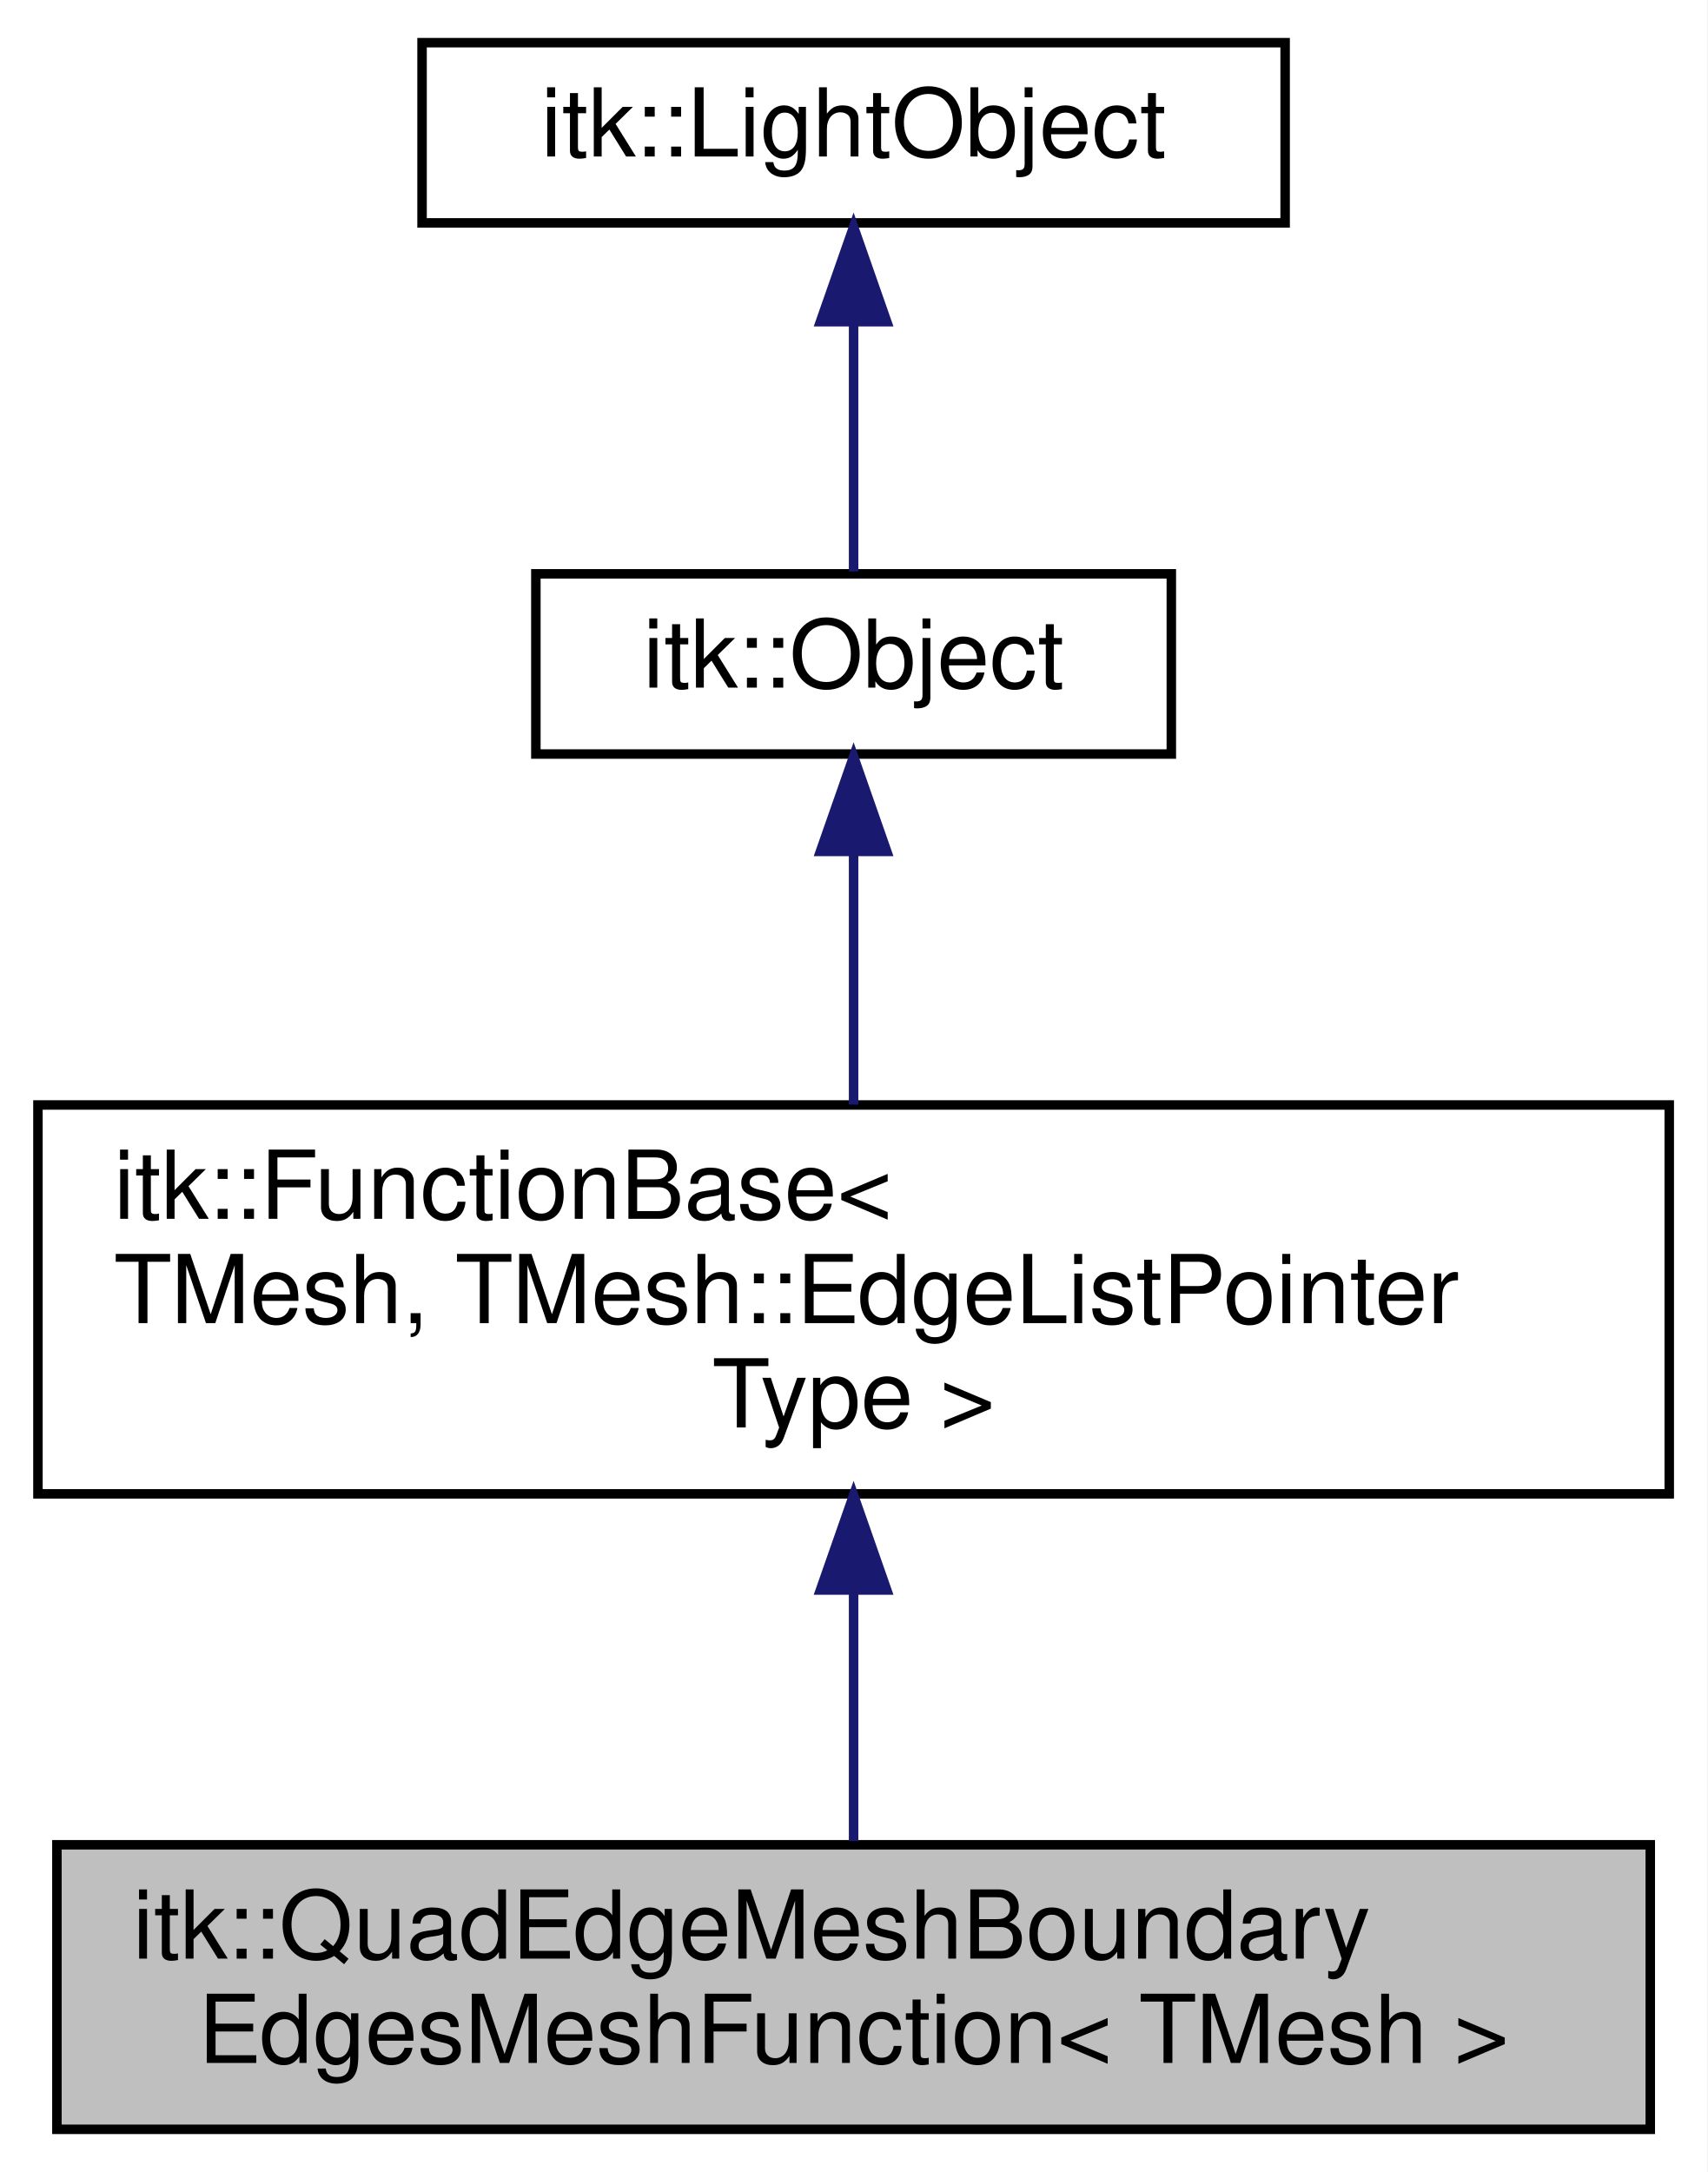
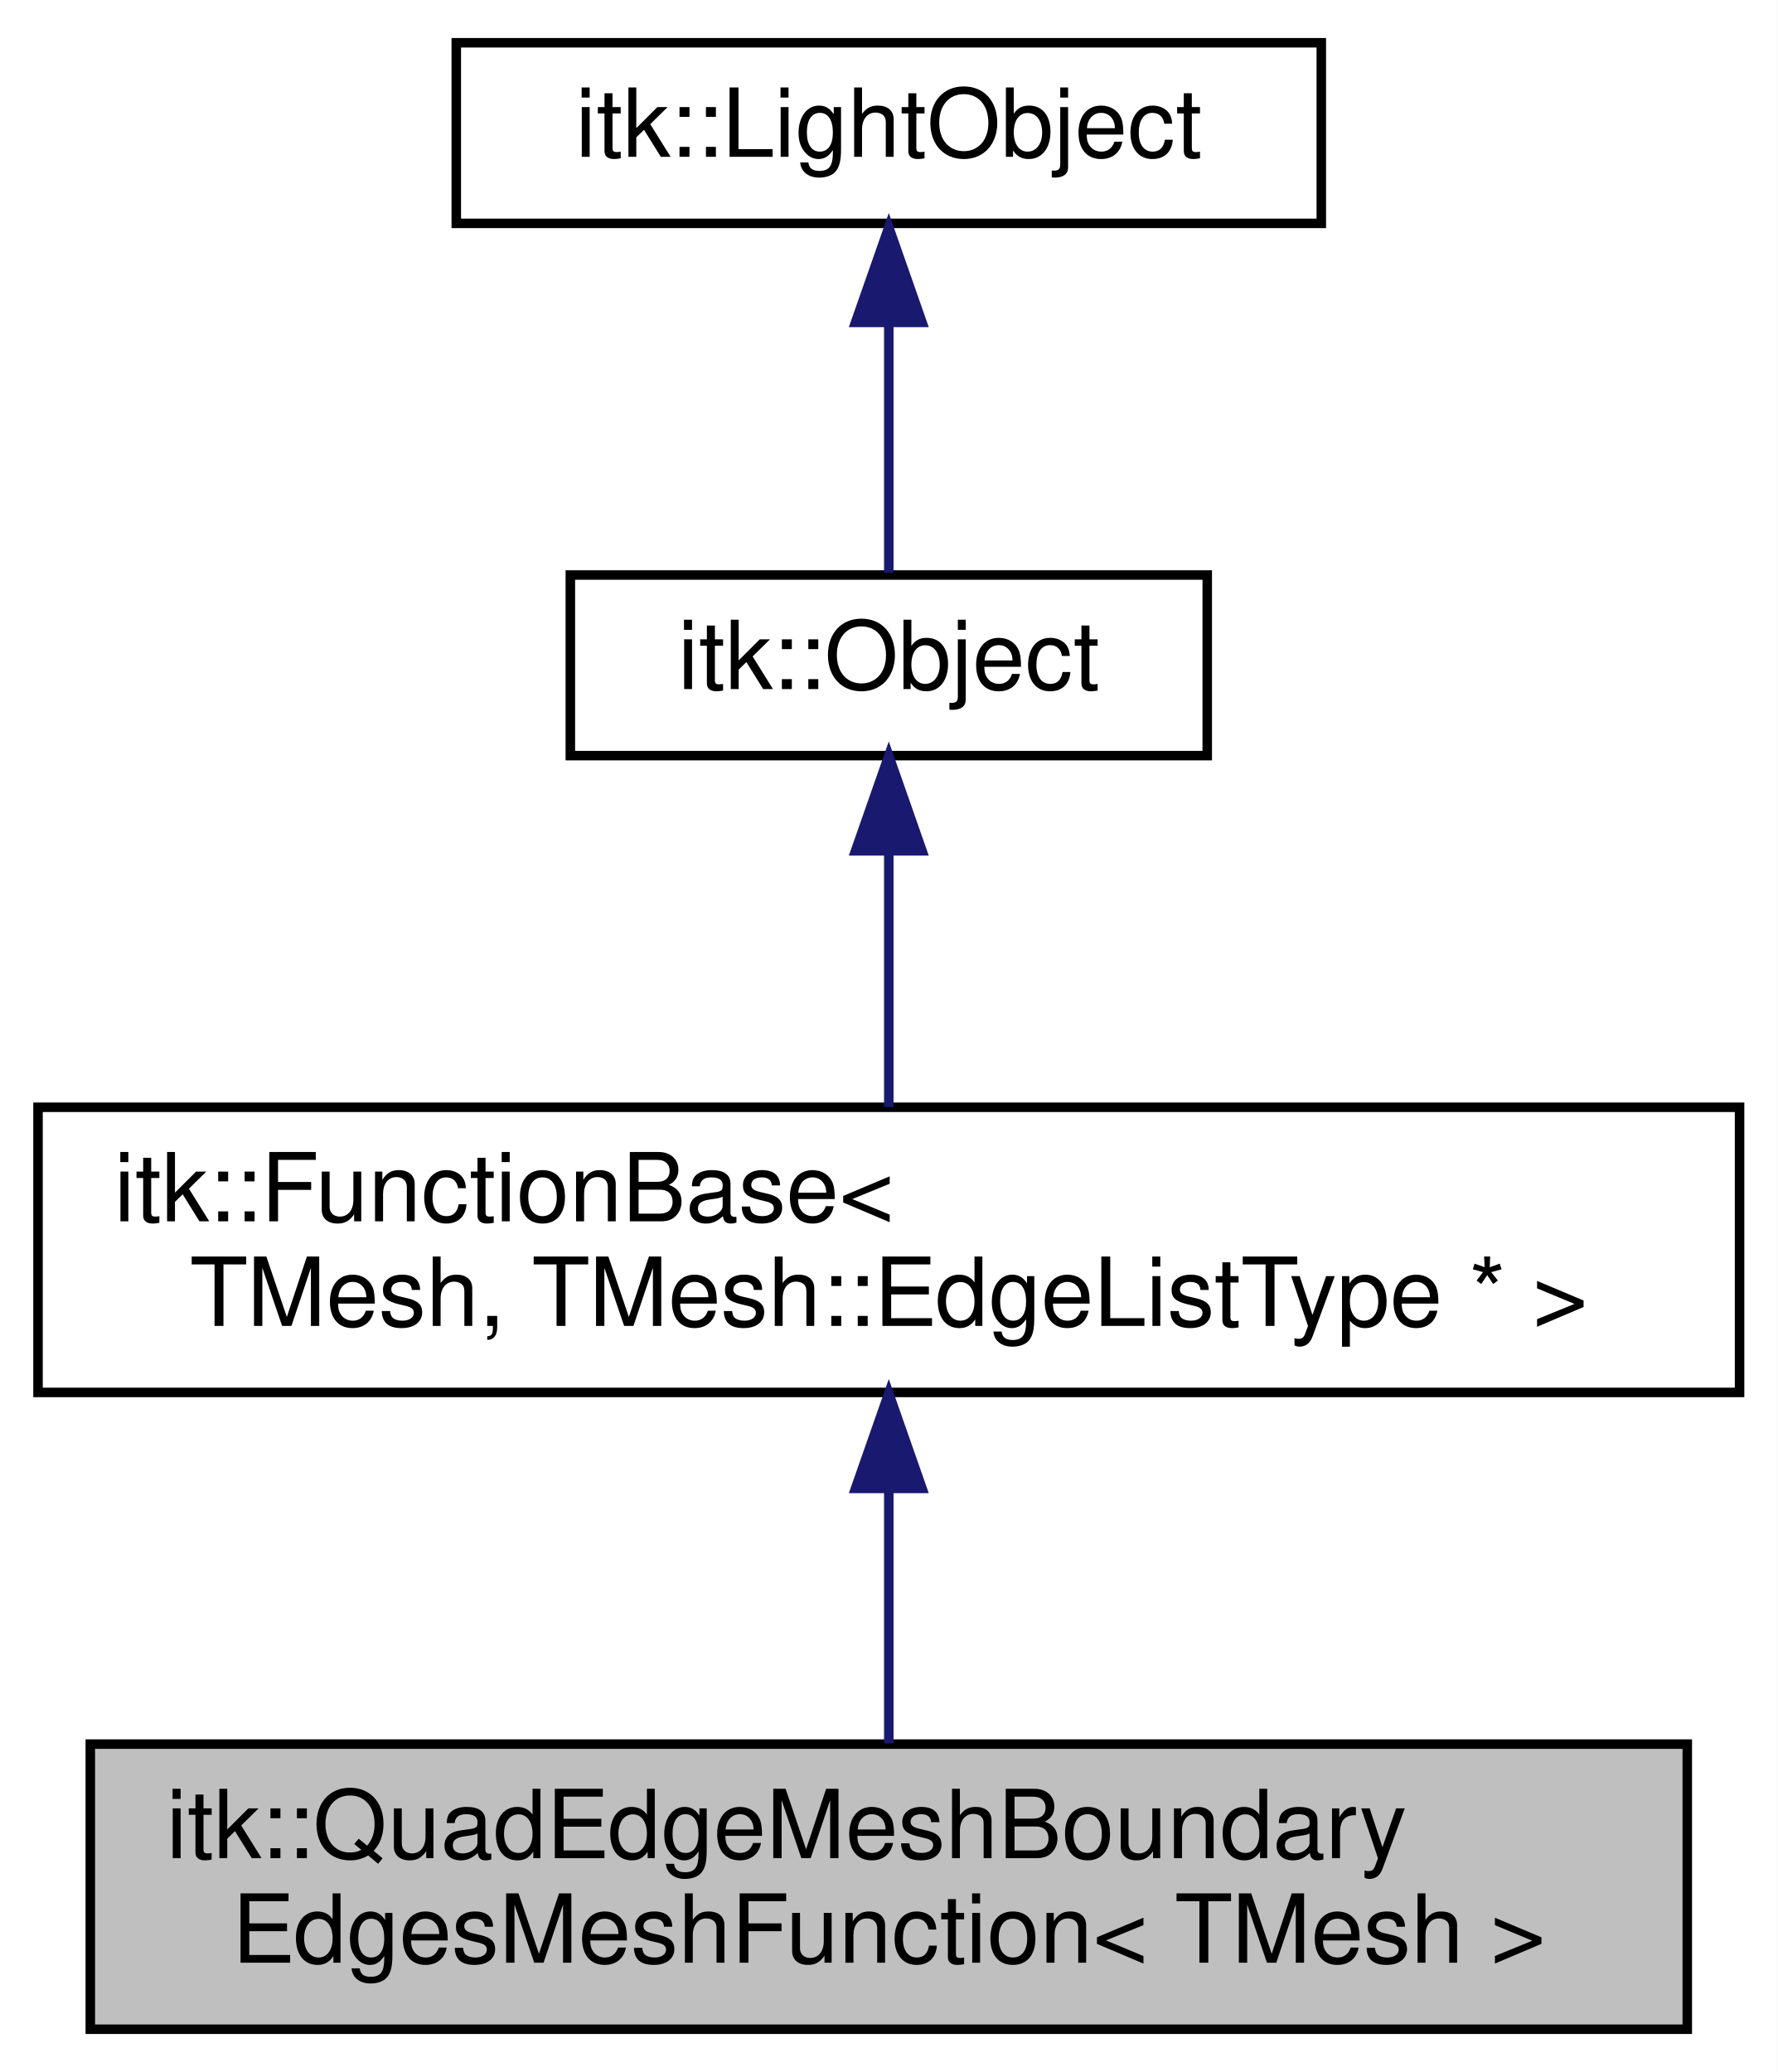
- <svg xmlns="http://www.w3.org/2000/svg" xmlns:xlink="http://www.w3.org/1999/xlink" width="180pt" height="229pt" viewBox="0.00 0.00 180.00 229.00">
-   <g id="graph0" class="graph" transform="scale(1 1) rotate(0) translate(4 225)">
-     <polygon fill="white" stroke="transparent" points="-4,4 -4,-225 176,-225 176,4 -4,4" />
+ <svg xmlns="http://www.w3.org/2000/svg" xmlns:xlink="http://www.w3.org/1999/xlink" width="187pt" height="218pt" viewBox="0.00 0.00 187.00 218.00">
+   <g id="graph0" class="graph" transform="scale(1 1) rotate(0) translate(4 214)">
+     <polygon fill="white" stroke="transparent" points="-4,4 -4,-214 183,-214 183,4 -4,4" />
    <g id="node1" class="node">
      <g id="a_node1">
        <a xlink:title="Build a list of references to edges (as GeometricalQuadEdge::RawPointer) each one representing a diff...">
-           <polygon fill="#bfbfbf" stroke="black" points="2,-0.5 2,-30.5 170,-30.5 170,-0.5 2,-0.5" />
-           <text text-anchor="start" x="10" y="-18.5" font-family="Helvetica,sans-Serif" font-size="10.00">itk::QuadEdgeMeshBoundary</text>
-           <text text-anchor="middle" x="86" y="-7.5" font-family="Helvetica,sans-Serif" font-size="10.00">EdgesMeshFunction&lt; TMesh &gt;</text>
+           <polygon fill="#bfbfbf" stroke="black" points="5.5,-0.5 5.5,-30.5 173.5,-30.5 173.5,-0.5 5.5,-0.5" />
+           <text text-anchor="start" x="13.5" y="-18.5" font-family="Helvetica,sans-Serif" font-size="10.00">itk::QuadEdgeMeshBoundary</text>
+           <text text-anchor="middle" x="89.5" y="-7.5" font-family="Helvetica,sans-Serif" font-size="10.00">EdgesMeshFunction&lt; TMesh &gt;</text>
        </a>
      </g>
    </g>
    <g id="node2" class="node">
      <g id="a_node2">
        <a xlink:href="classitk_1_1FunctionBase.html" target="_top" xlink:title=" ">
-           <polygon fill="white" stroke="black" points="0,-67.5 0,-108.5 172,-108.5 172,-67.5 0,-67.5" />
-           <text text-anchor="start" x="8" y="-96.5" font-family="Helvetica,sans-Serif" font-size="10.00">itk::FunctionBase&lt;</text>
-           <text text-anchor="start" x="8" y="-85.5" font-family="Helvetica,sans-Serif" font-size="10.00"> TMesh, TMesh::EdgeListPointer</text>
-           <text text-anchor="middle" x="86" y="-74.5" font-family="Helvetica,sans-Serif" font-size="10.00">Type &gt;</text>
+           <polygon fill="white" stroke="black" points="0,-67.5 0,-97.5 179,-97.5 179,-67.5 0,-67.5" />
+           <text text-anchor="start" x="8" y="-85.5" font-family="Helvetica,sans-Serif" font-size="10.00">itk::FunctionBase&lt;</text>
+           <text text-anchor="middle" x="89.5" y="-74.5" font-family="Helvetica,sans-Serif" font-size="10.00"> TMesh, TMesh::EdgeListType * &gt;</text>
        </a>
      </g>
    </g>
    <g id="edge1" class="edge">
-       <path fill="none" stroke="midnightblue" d="M86,-57.08C86,-48.01 86,-38.45 86,-30.89" />
-       <polygon fill="midnightblue" stroke="midnightblue" points="82.5,-57.36 86,-67.36 89.5,-57.36 82.5,-57.36" />
+       <path fill="none" stroke="midnightblue" d="M89.5,-57.11C89.5,-48.15 89.5,-38.32 89.5,-30.58" />
+       <polygon fill="midnightblue" stroke="midnightblue" points="86,-57.4 89.5,-67.4 93,-57.4 86,-57.4" />
    </g>
    <g id="node3" class="node">
      <g id="a_node3">
        <a xlink:href="classitk_1_1Object.html" target="_top" xlink:title="Base class for most ITK classes.">
-           <polygon fill="white" stroke="black" points="52.5,-145.5 52.5,-164.5 119.5,-164.5 119.5,-145.5 52.5,-145.5" />
-           <text text-anchor="middle" x="86" y="-152.5" font-family="Helvetica,sans-Serif" font-size="10.00">itk::Object</text>
+           <polygon fill="white" stroke="black" points="56,-134.5 56,-153.5 123,-153.5 123,-134.5 56,-134.5" />
+           <text text-anchor="middle" x="89.5" y="-141.5" font-family="Helvetica,sans-Serif" font-size="10.00">itk::Object</text>
        </a>
      </g>
    </g>
    <g id="edge2" class="edge">
-       <path fill="none" stroke="midnightblue" d="M86,-135.04C86,-126.71 86,-116.94 86,-108.54" />
-       <polygon fill="midnightblue" stroke="midnightblue" points="82.5,-135.23 86,-145.23 89.5,-135.23 82.5,-135.23" />
+       <path fill="none" stroke="midnightblue" d="M89.5,-124.23C89.5,-115.59 89.5,-105.5 89.5,-97.52" />
+       <polygon fill="midnightblue" stroke="midnightblue" points="86,-124.48 89.5,-134.48 93,-124.48 86,-124.48" />
    </g>
    <g id="node4" class="node">
      <g id="a_node4">
        <a xlink:href="classitk_1_1LightObject.html" target="_top" xlink:title="Light weight base class for most itk classes.">
-           <polygon fill="white" stroke="black" points="40.5,-201.5 40.5,-220.5 131.5,-220.5 131.5,-201.5 40.5,-201.5" />
-           <text text-anchor="middle" x="86" y="-208.5" font-family="Helvetica,sans-Serif" font-size="10.00">itk::LightObject</text>
+           <polygon fill="white" stroke="black" points="44,-190.5 44,-209.5 135,-209.5 135,-190.5 44,-190.5" />
+           <text text-anchor="middle" x="89.5" y="-197.5" font-family="Helvetica,sans-Serif" font-size="10.00">itk::LightObject</text>
        </a>
      </g>
    </g>
    <g id="edge3" class="edge">
-       <path fill="none" stroke="midnightblue" d="M86,-190.8C86,-181.91 86,-171.78 86,-164.75" />
-       <polygon fill="midnightblue" stroke="midnightblue" points="82.5,-191.08 86,-201.08 89.5,-191.08 82.5,-191.08" />
+       <path fill="none" stroke="midnightblue" d="M89.5,-179.8C89.5,-170.91 89.5,-160.78 89.5,-153.75" />
+       <polygon fill="midnightblue" stroke="midnightblue" points="86,-180.08 89.5,-190.08 93,-180.08 86,-180.08" />
    </g>
  </g>
</svg>
